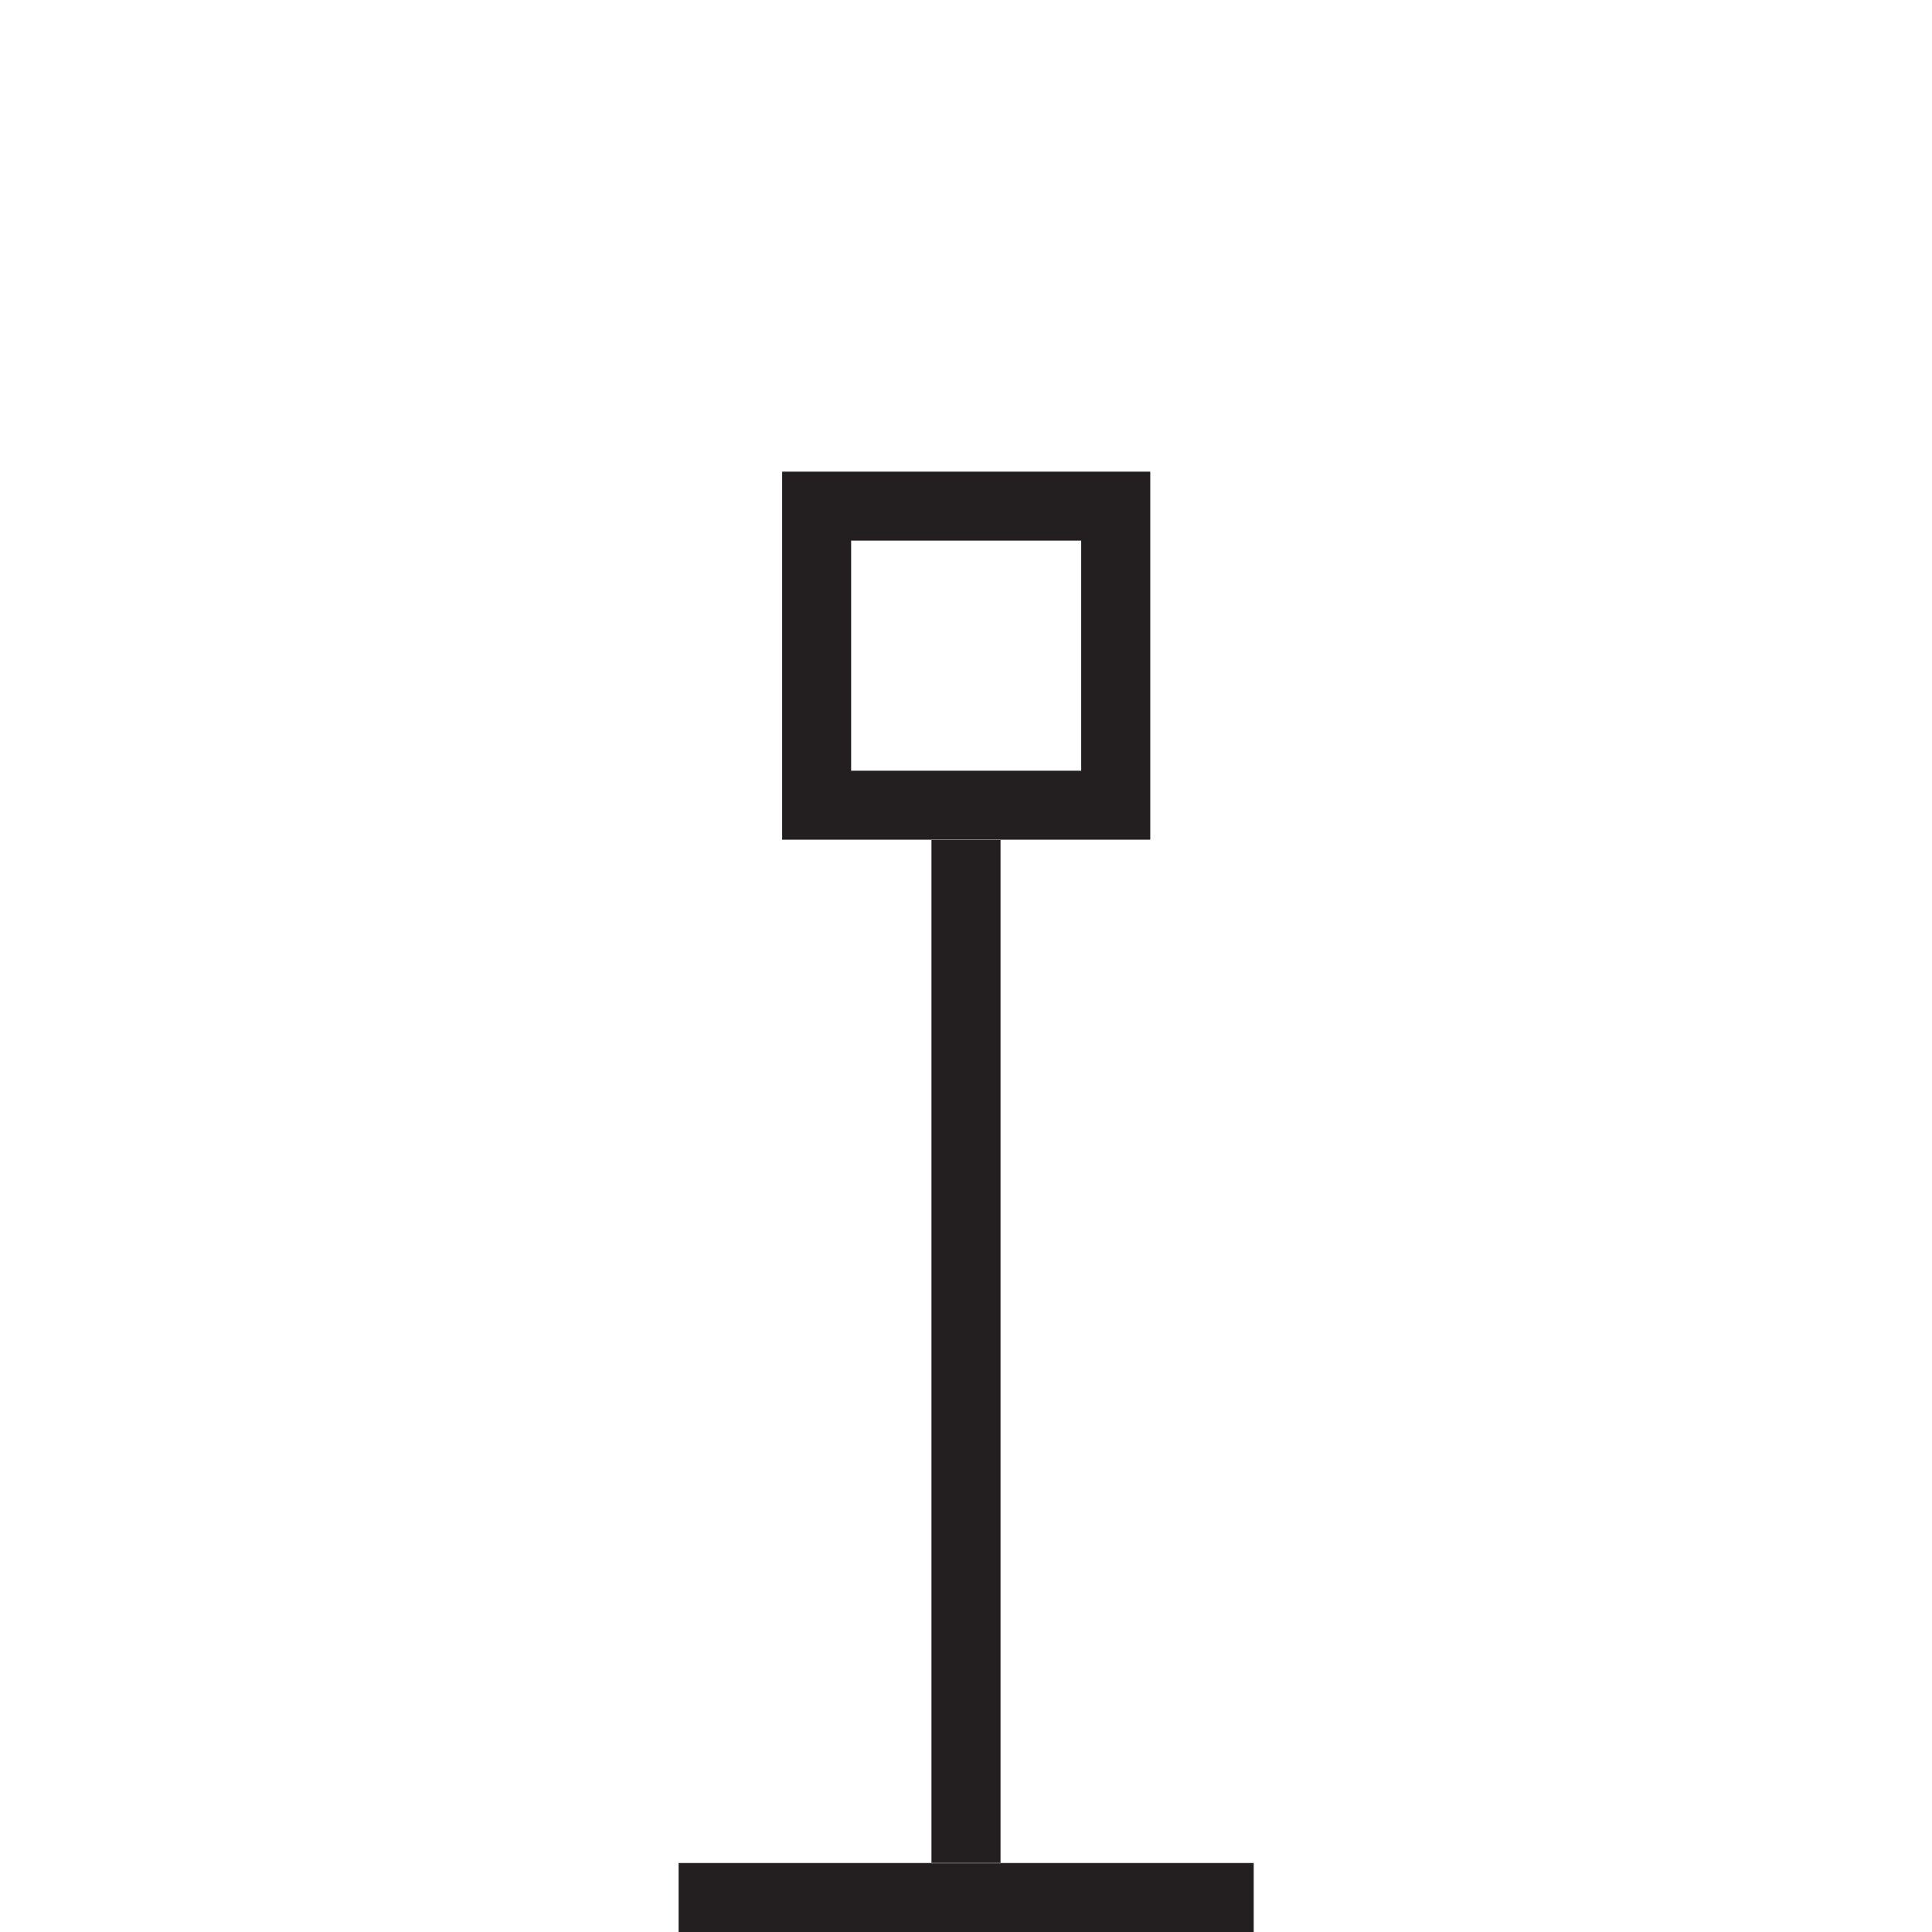
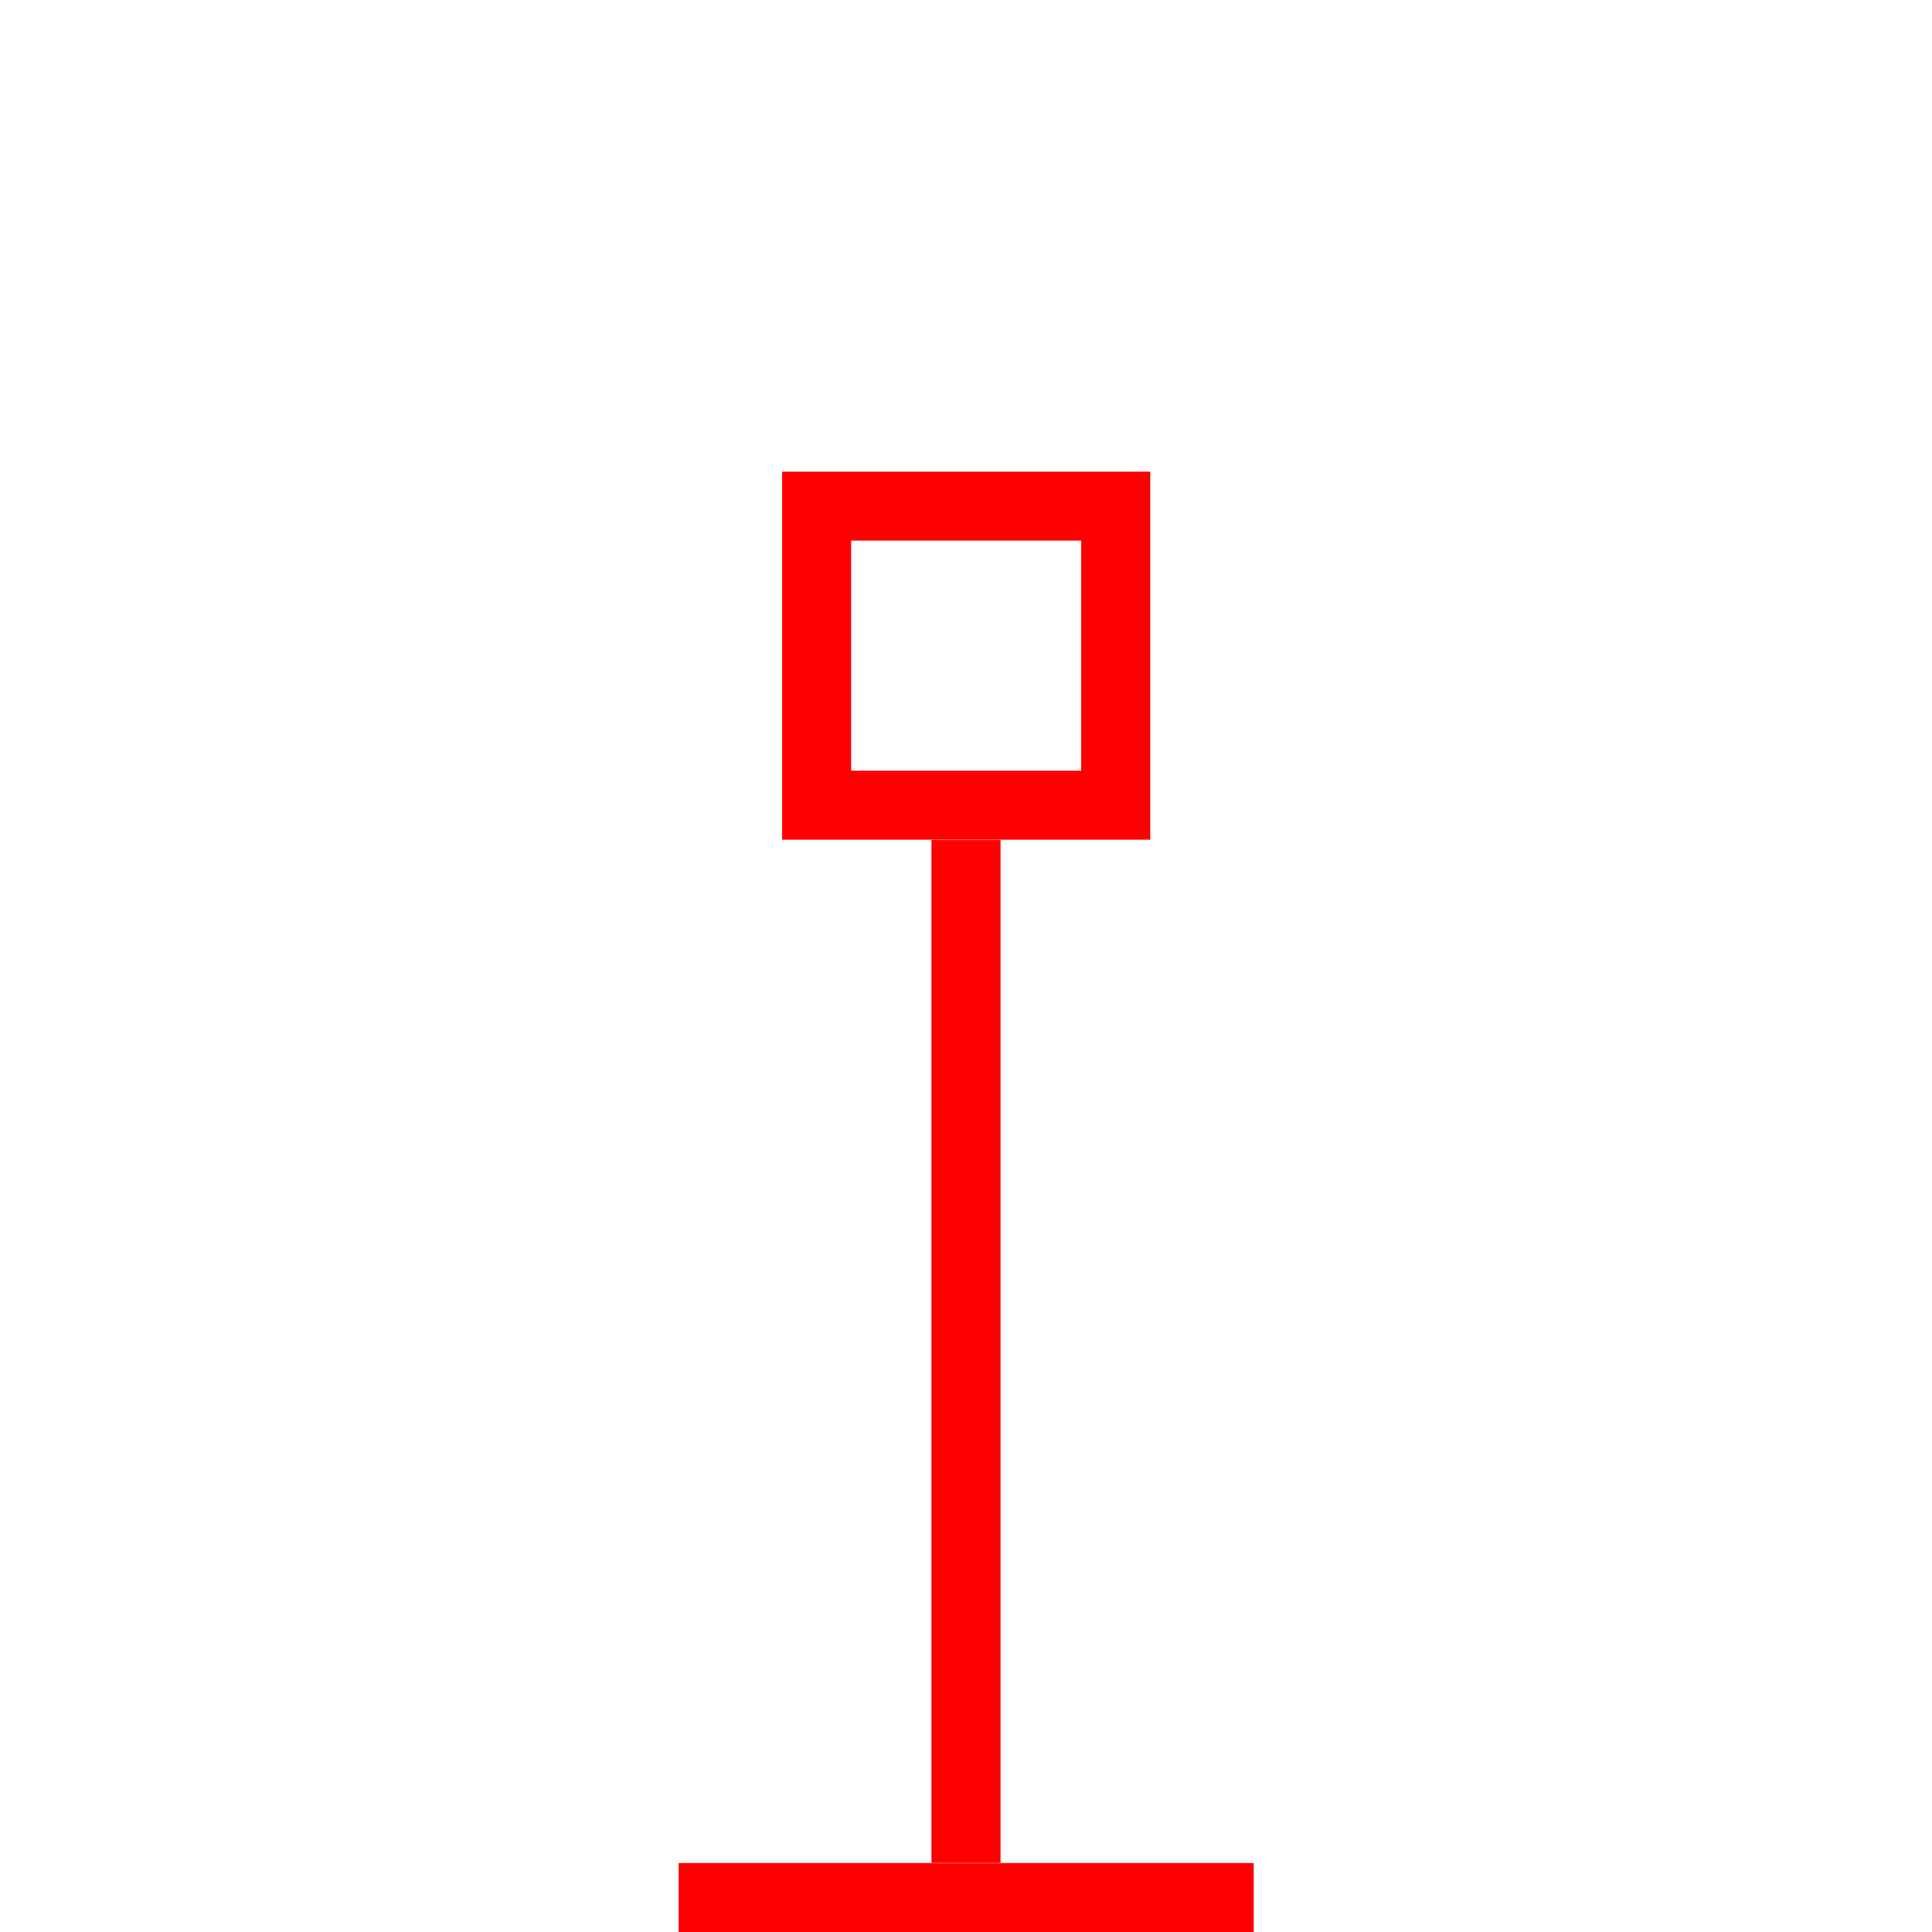
<svg xmlns="http://www.w3.org/2000/svg" width="24px" height="24px" viewBox="0 0 24 24" version="1.1">
  <g id="Squat-laskuri" stroke="none" stroke-width="1" fill="none" fill-rule="evenodd">
    <g id="colors_and_typography" transform="translate(-770, -914)">
      <g id="turvalaite_ikonit" transform="translate(722, 914)">
        <g id="lateraali_vasen" transform="translate(48, 0)">
-           <path d="M8.43,23.143 L15.574,23.143 L15.574,24 L8.43,24 L8.43,23.143 Z M9.716,5.859 L14.289,5.859 L14.289,10.431 L9.716,10.431 L9.716,5.859 L9.716,5.859 Z M10.573,6.716 L10.573,9.574 L13.431,9.574 L13.431,6.716 L10.573,6.716 L10.573,6.716 Z M11.571,10.431 L11.571,23.147 L12.429,23.147 L12.429,10.427 L11.571,10.427 L11.571,10.431 Z" id="Shape" fill="#231F20" fill-rule="nonzero" />
+           <path style="fill: red;" d="M8.43,23.143 L15.574,23.143 L15.574,24 L8.43,24 L8.43,23.143 Z M9.716,5.859 L14.289,5.859 L14.289,10.431 L9.716,10.431 L9.716,5.859 L9.716,5.859 Z M10.573,6.716 L10.573,9.574 L13.431,9.574 L13.431,6.716 L10.573,6.716 L10.573,6.716 Z M11.571,10.431 L11.571,23.147 L12.429,23.147 L12.429,10.427 L11.571,10.427 L11.571,10.431 Z" id="Shape" />
          <rect id="Rectangle" x="0" y="0" width="24" height="24" />
        </g>
      </g>
    </g>
  </g>
</svg>
